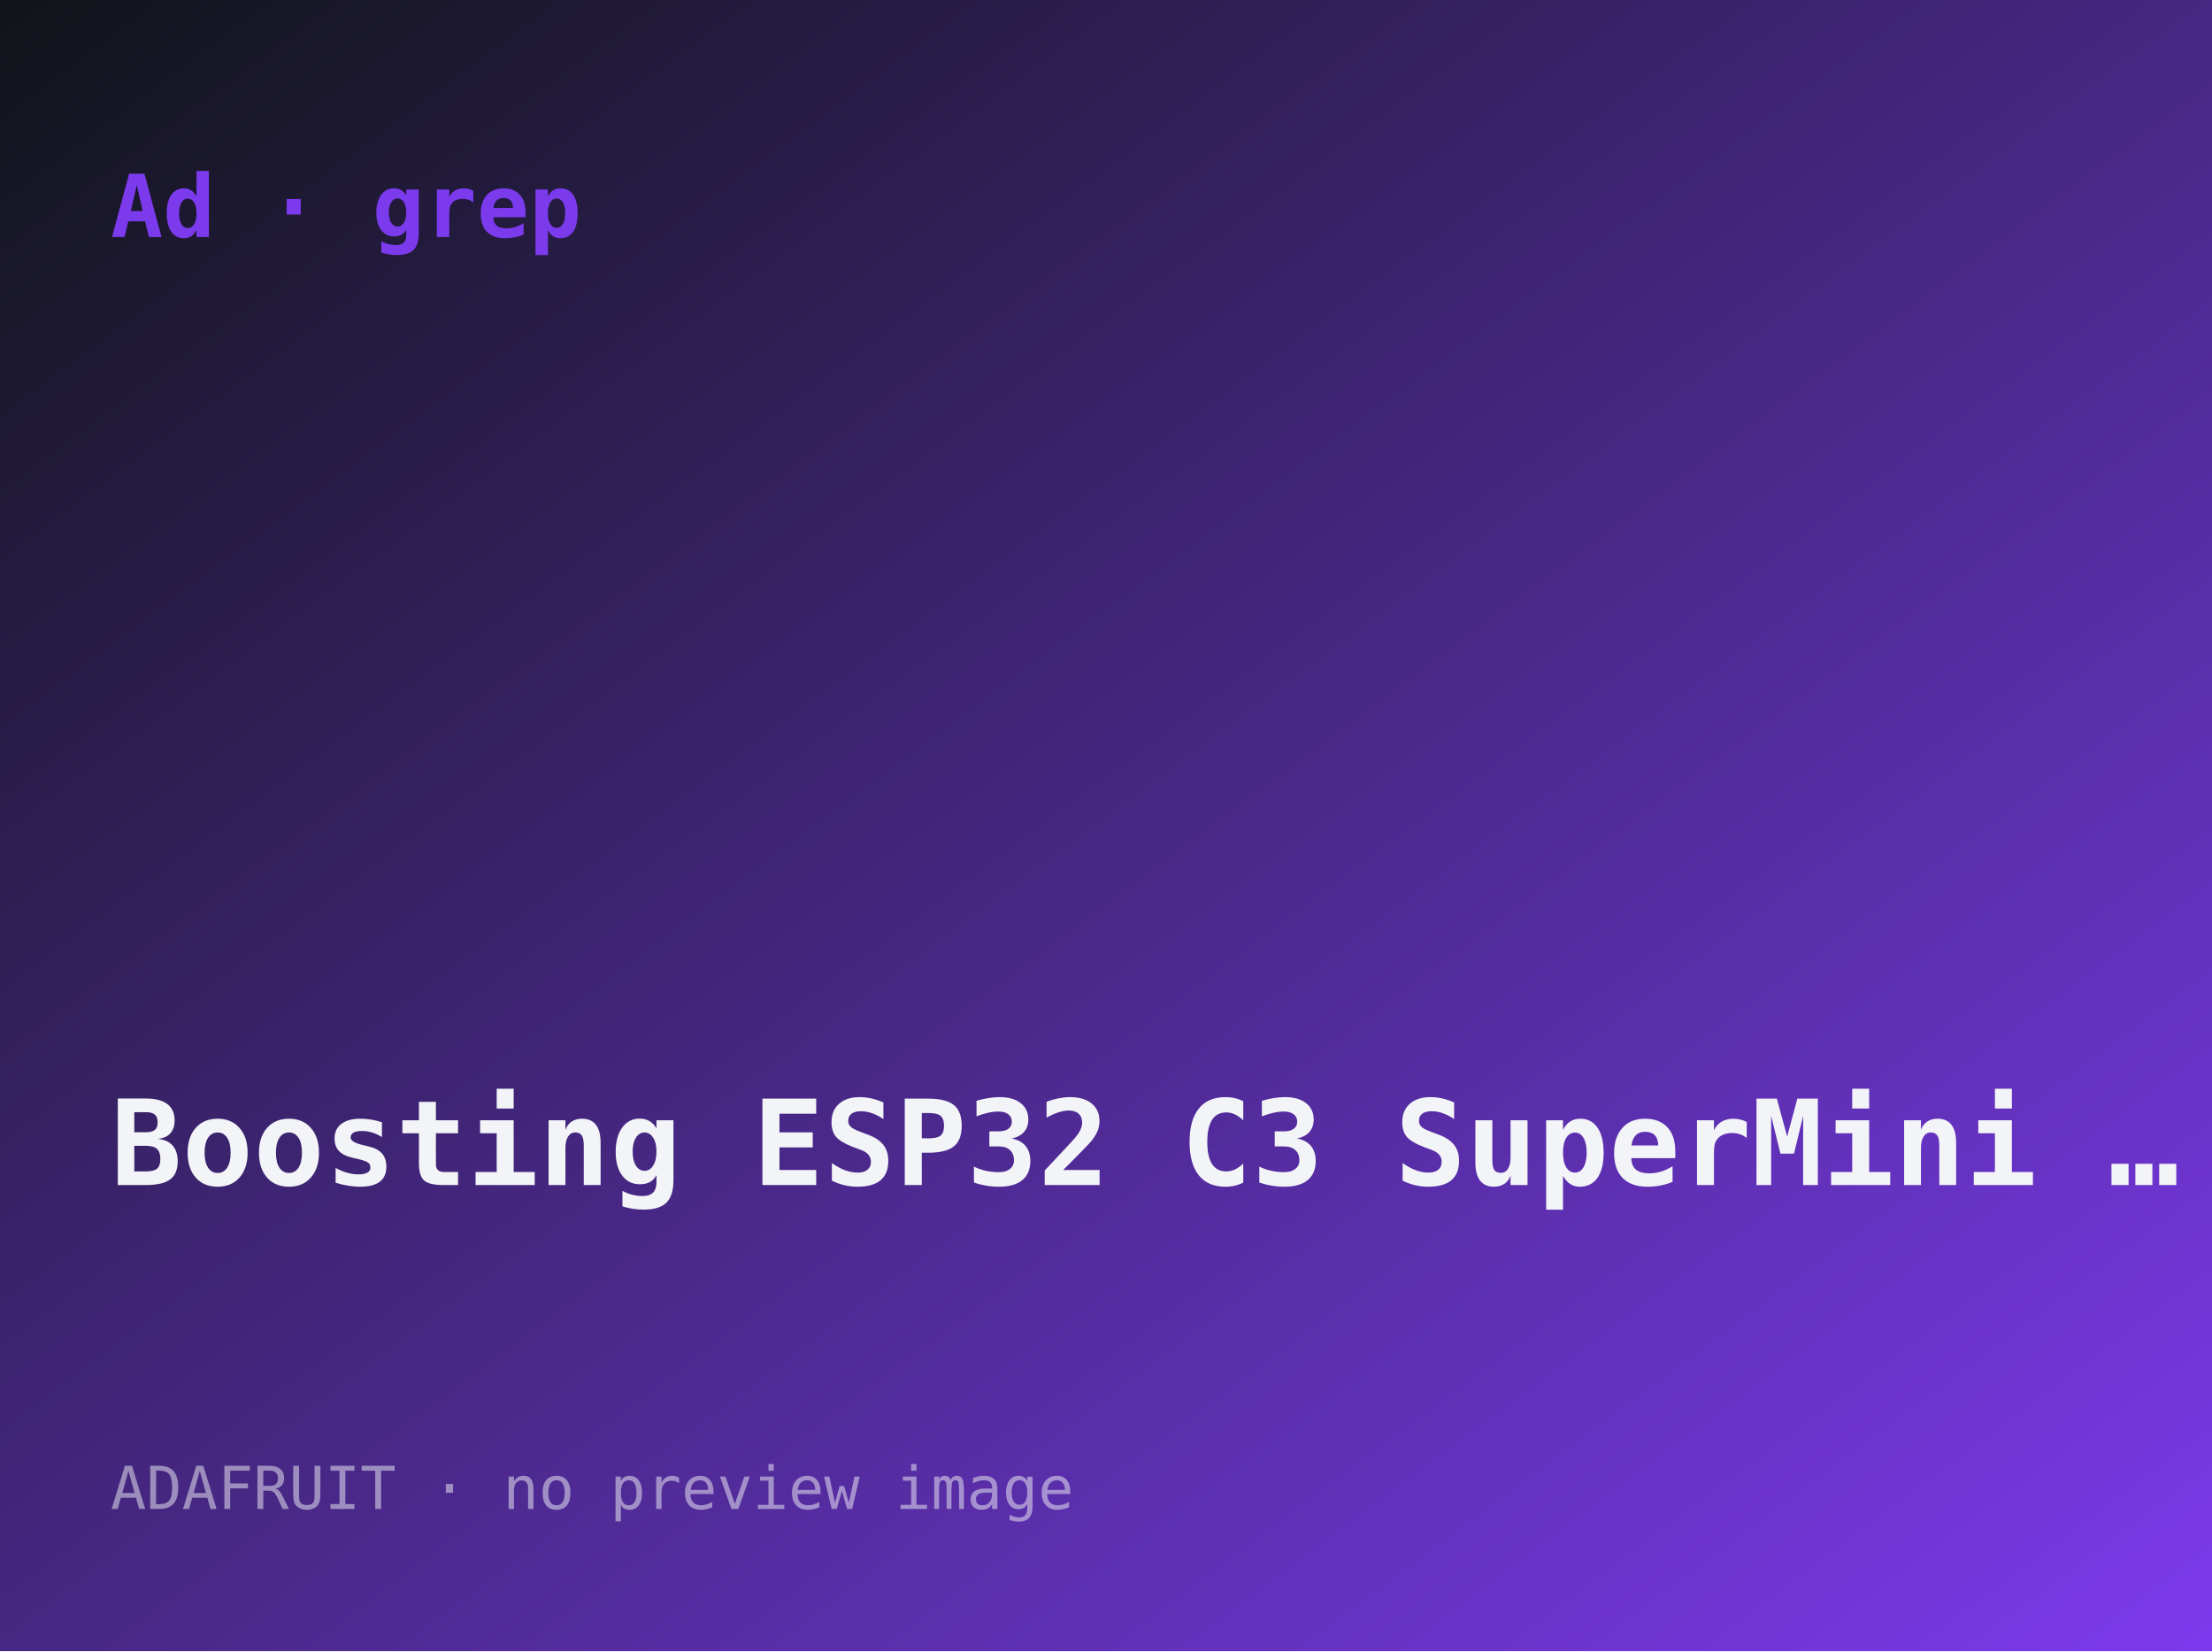
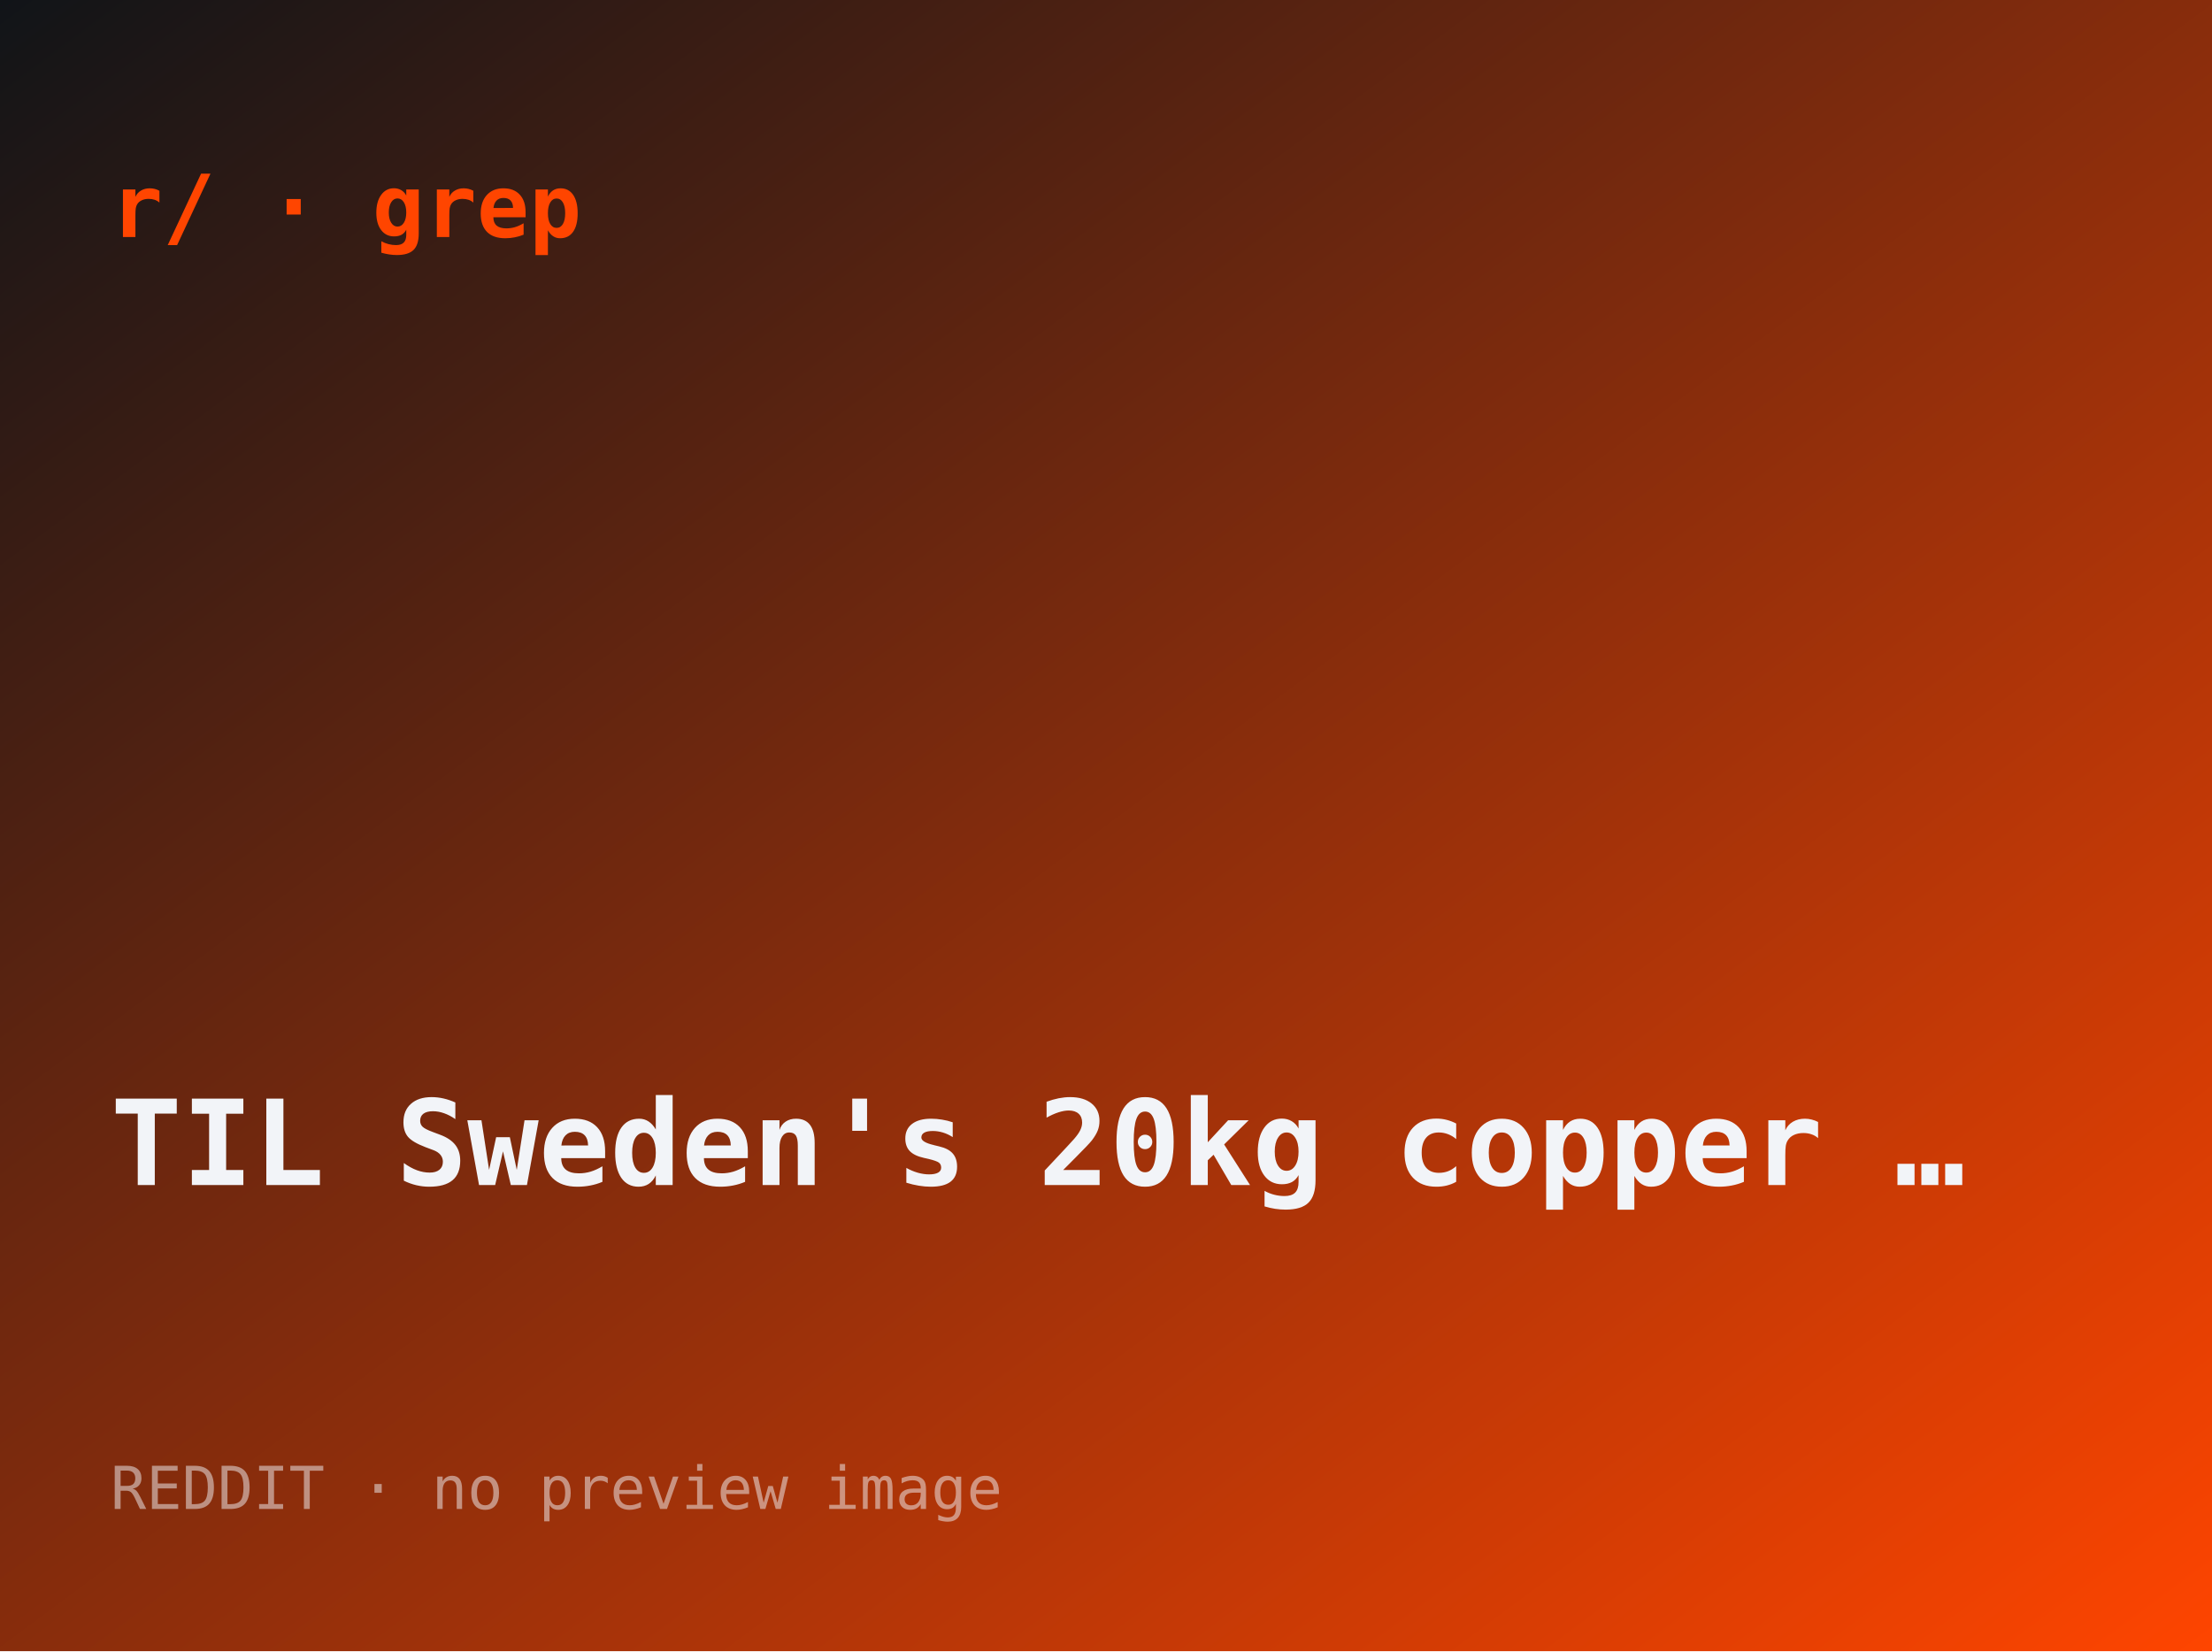
- <svg xmlns="http://www.w3.org/2000/svg" width="560" height="418" viewBox="0 0 560 418" role="img" aria-label="Boosting ESP32-C3 SuperMini WiFi: a simple antenna mod">
+ <svg xmlns="http://www.w3.org/2000/svg" width="560" height="418" viewBox="0 0 560 418" role="img" aria-label="TIL: Sweden's 20kg copper coins made it the first European country to issue pape">
  <defs>
    <linearGradient id="g" x1="0" y1="0" x2="1" y2="1">
      <stop offset="0" stop-color="#101418" />
-       <stop offset="1" stop-color="#7c3aed" />
+       <stop offset="1" stop-color="#ff4500" />
    </linearGradient>
  </defs>
  <rect width="560" height="418" fill="url(#g)" />
-   <text x="28" y="60" font-family="ui-monospace,monospace" font-size="22" fill="#7c3aed" font-weight="700">Ad · grep</text>
-   <text x="28" y="300" font-family="ui-monospace,monospace" font-size="30" fill="#f2f4f8" font-weight="600">Boosting ESP32 C3 SuperMini …</text>
-   <text x="28" y="382" font-family="ui-monospace,monospace" font-size="15" fill="rgba(242,244,248,.5)">ADAFRUIT · no preview image</text>
+   <text x="28" y="60" font-family="ui-monospace,monospace" font-size="22" fill="#ff4500" font-weight="700">r/ · grep</text>
+   <text x="28" y="300" font-family="ui-monospace,monospace" font-size="30" fill="#f2f4f8" font-weight="600">TIL Sweden's 20kg copper …</text>
+   <text x="28" y="382" font-family="ui-monospace,monospace" font-size="15" fill="rgba(242,244,248,.5)">REDDIT · no preview image</text>
</svg>
